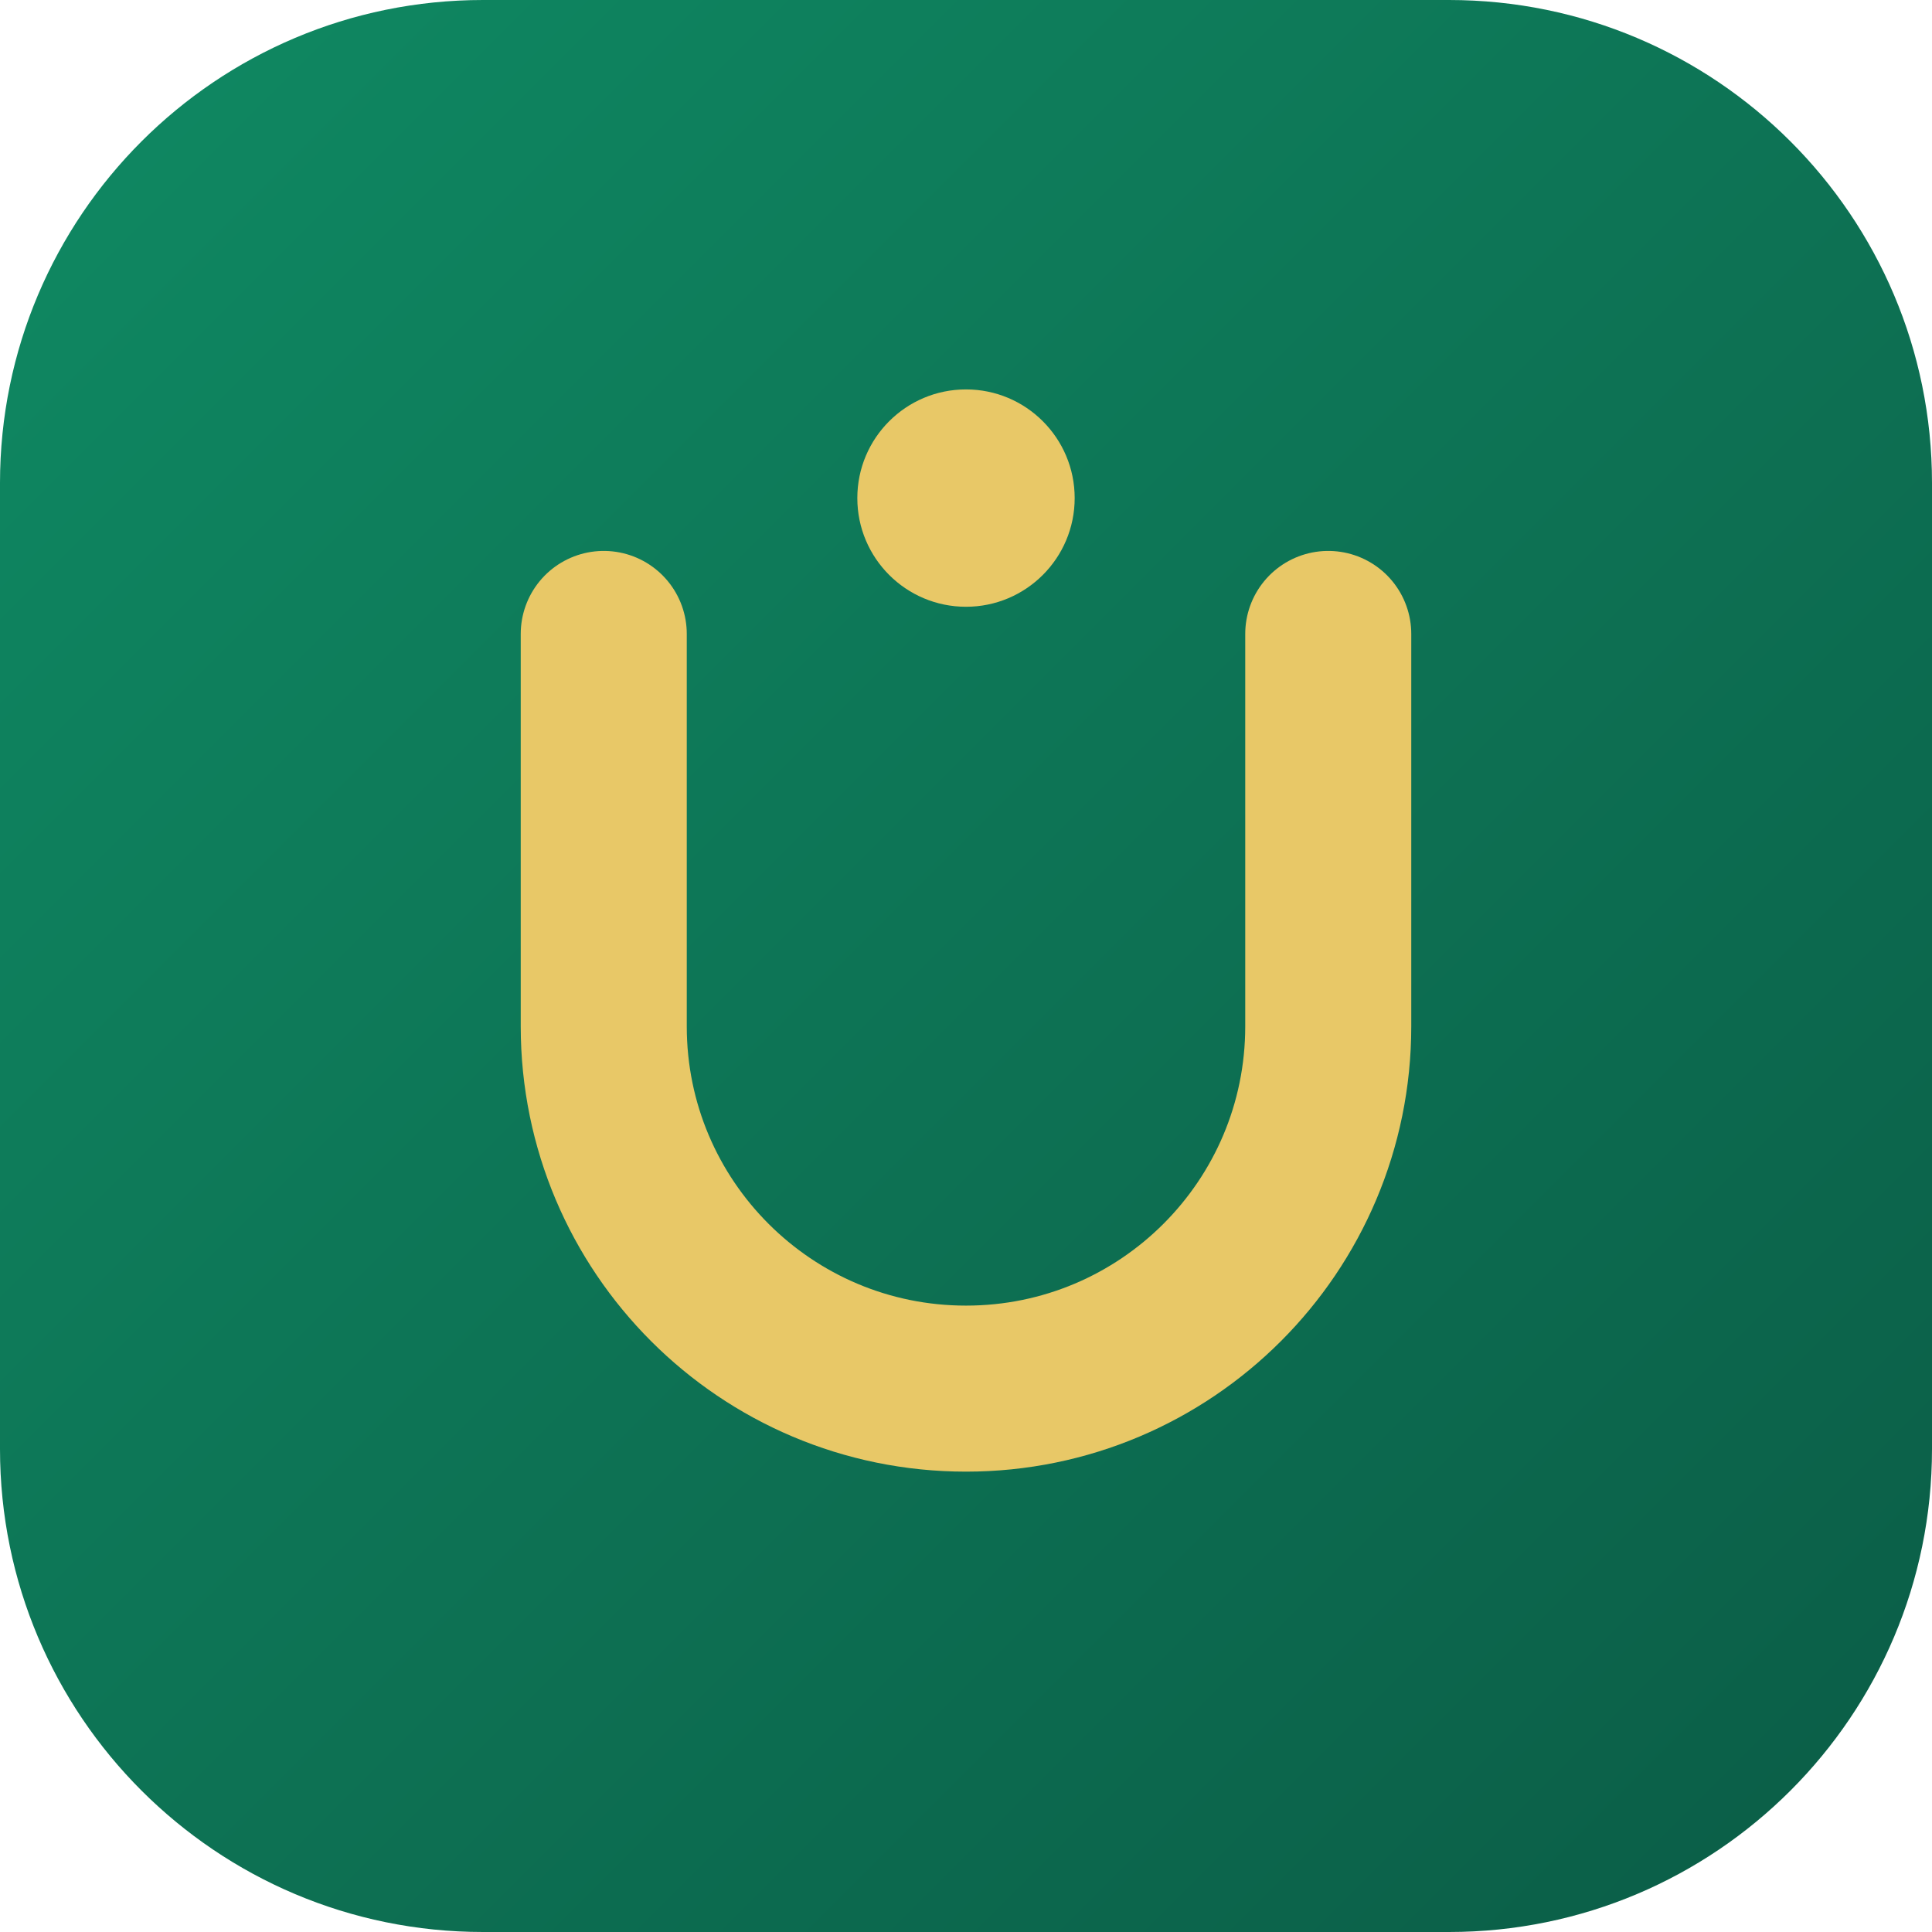
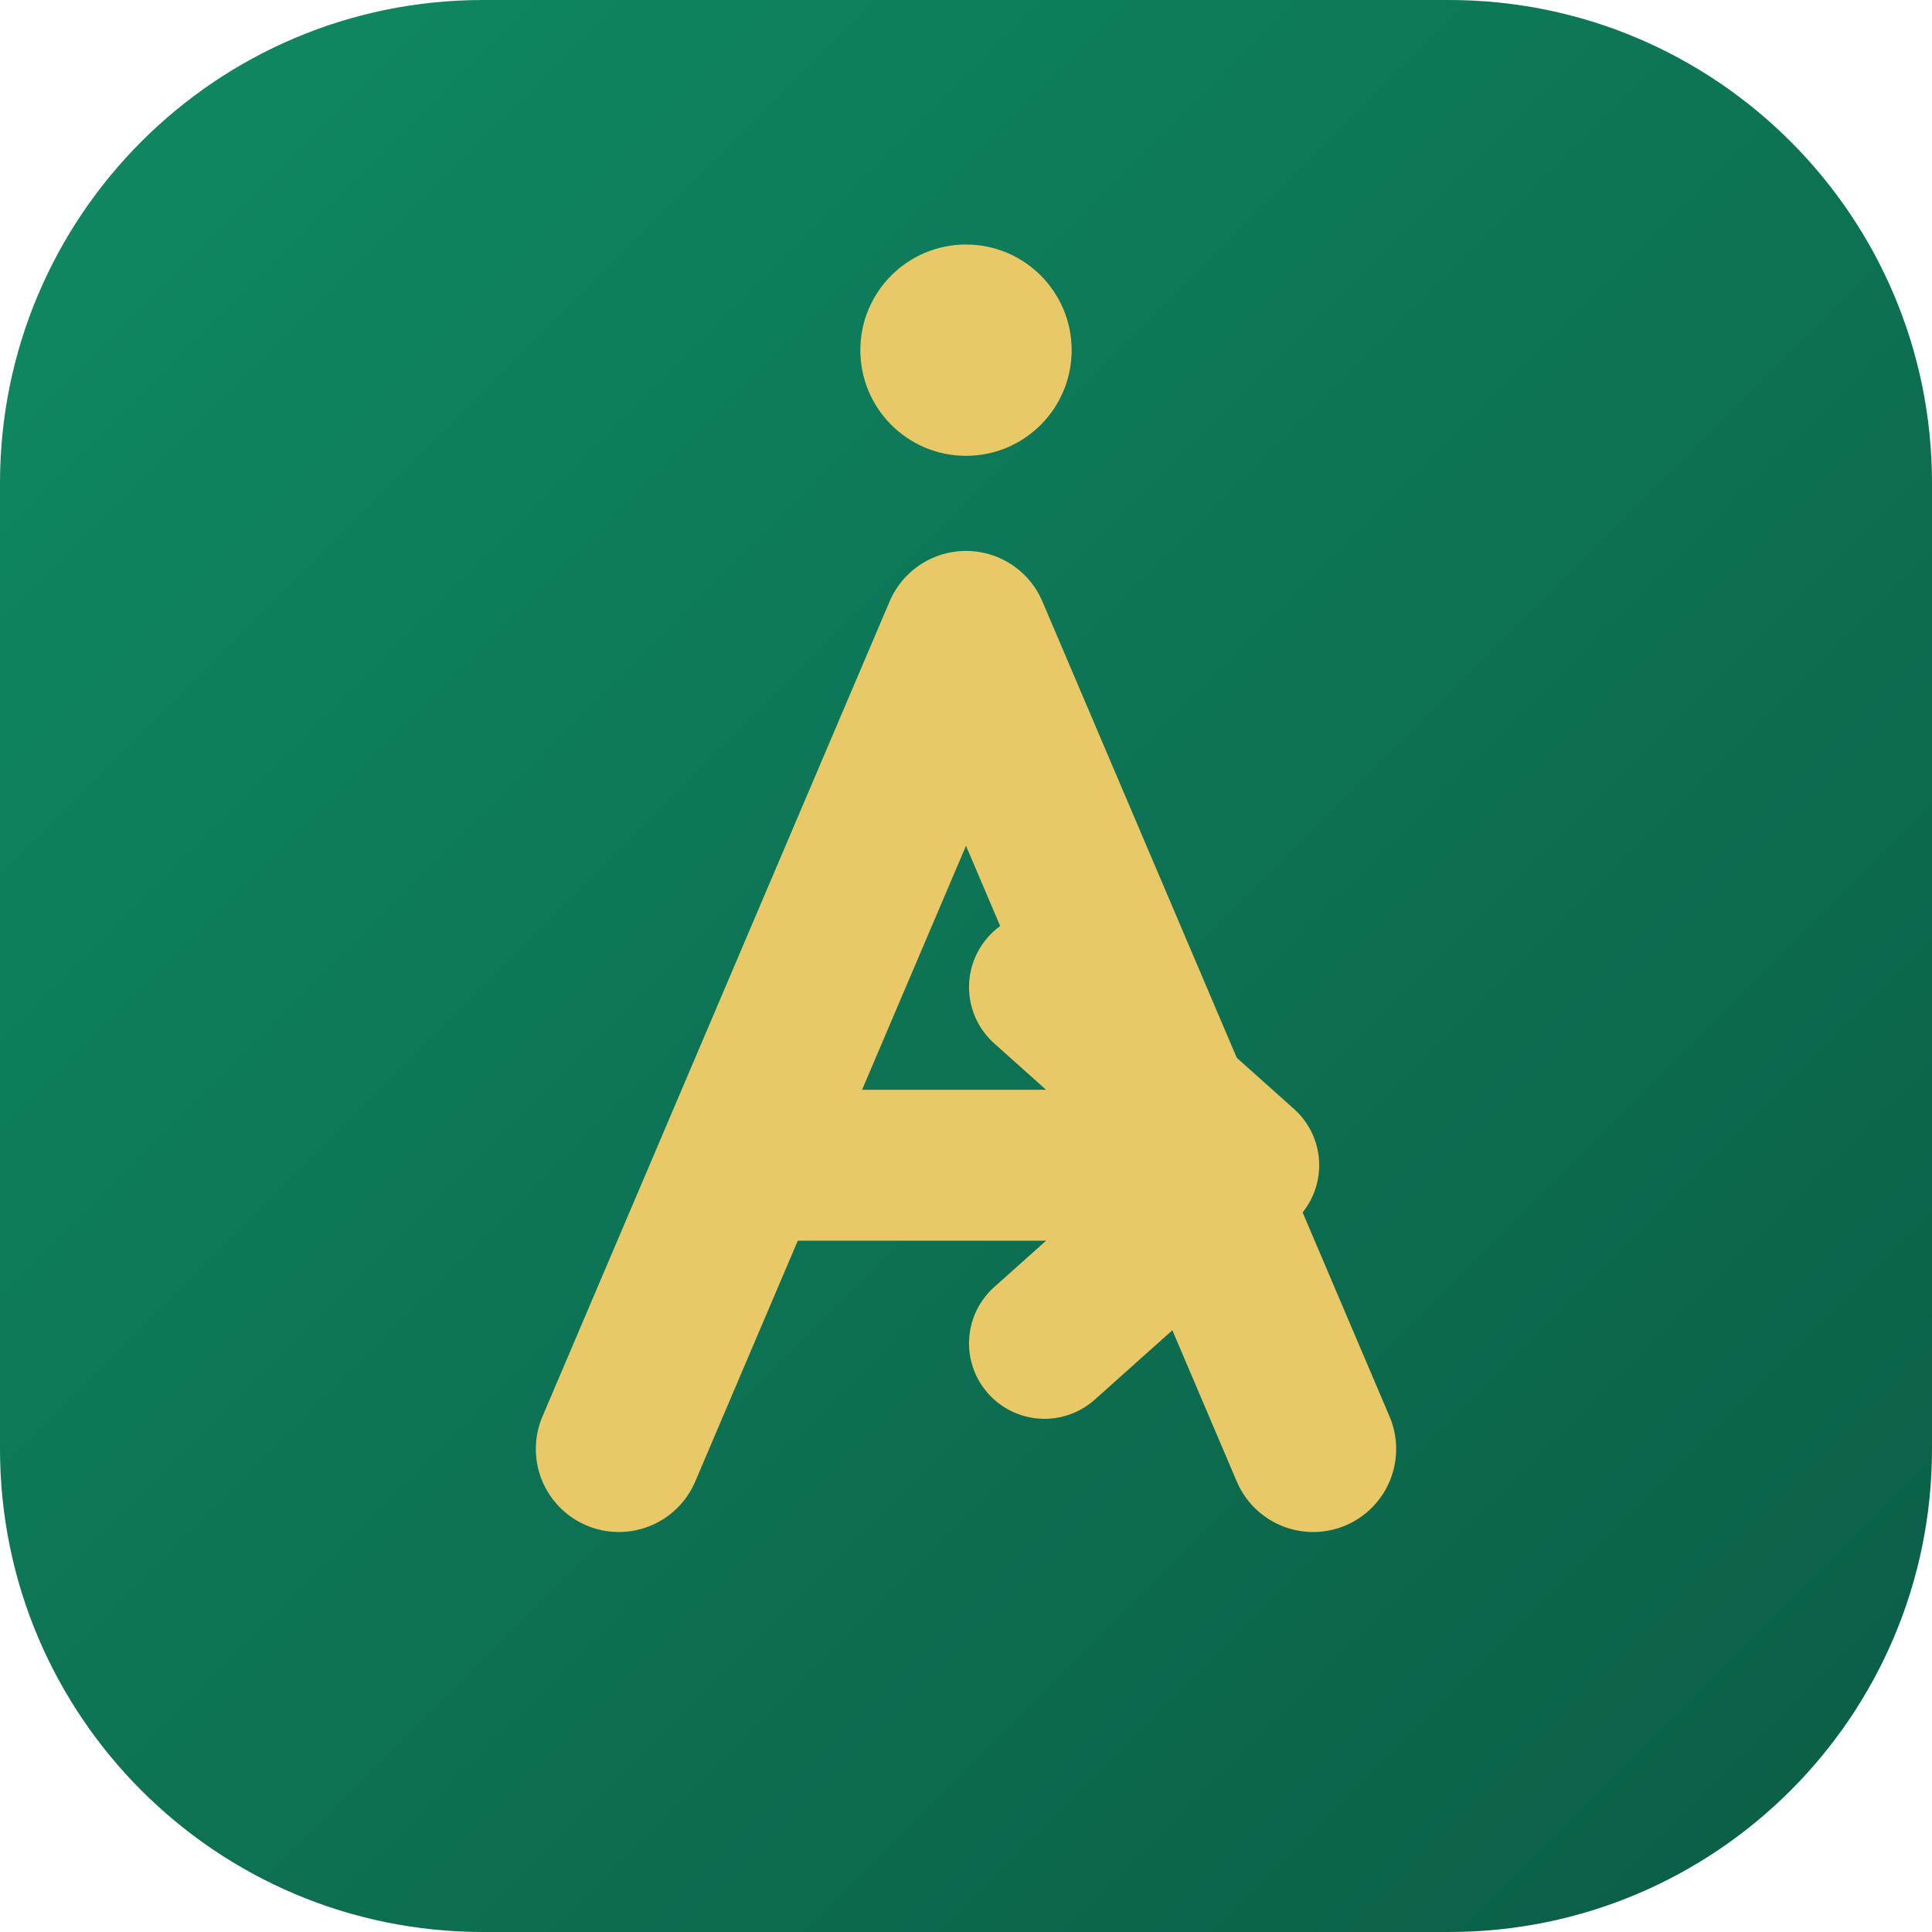
<svg xmlns="http://www.w3.org/2000/svg" viewBox="0 0 64 64">
  <defs>
    <linearGradient id="g" x1="0" y1="0" x2="1" y2="1">
      <stop offset="0" stop-color="#0F8A63" />
      <stop offset="1" stop-color="#0B5C46" />
    </linearGradient>
  </defs>
  <rect width="64" height="64" rx="16" fill="url(#g)" />
-   <path d="M20 21v13a12 12 0 0 0 24 0V21" fill="none" stroke="#E8C867" stroke-width="5.5" stroke-linecap="round" />
-   <circle cx="32" cy="16.5" r="3.6" fill="#E8C867" />
+   <path d="M20.5 48 32 21 43.5 48" fill="none" stroke="#E8C867" stroke-width="5.5" stroke-linecap="round" stroke-linejoin="round" />
+   <path d="M25.4 38.6h10.2" fill="none" stroke="#E8C867" stroke-width="5" stroke-linecap="round" />
+   <path d="M34.6 32.7l6.6 5.9-6.6 5.9" fill="none" stroke="#E8C867" stroke-width="5" stroke-linecap="round" stroke-linejoin="round" />
+   <circle cx="32" cy="11.6" r="3.5" fill="#E8C867" />
</svg>
